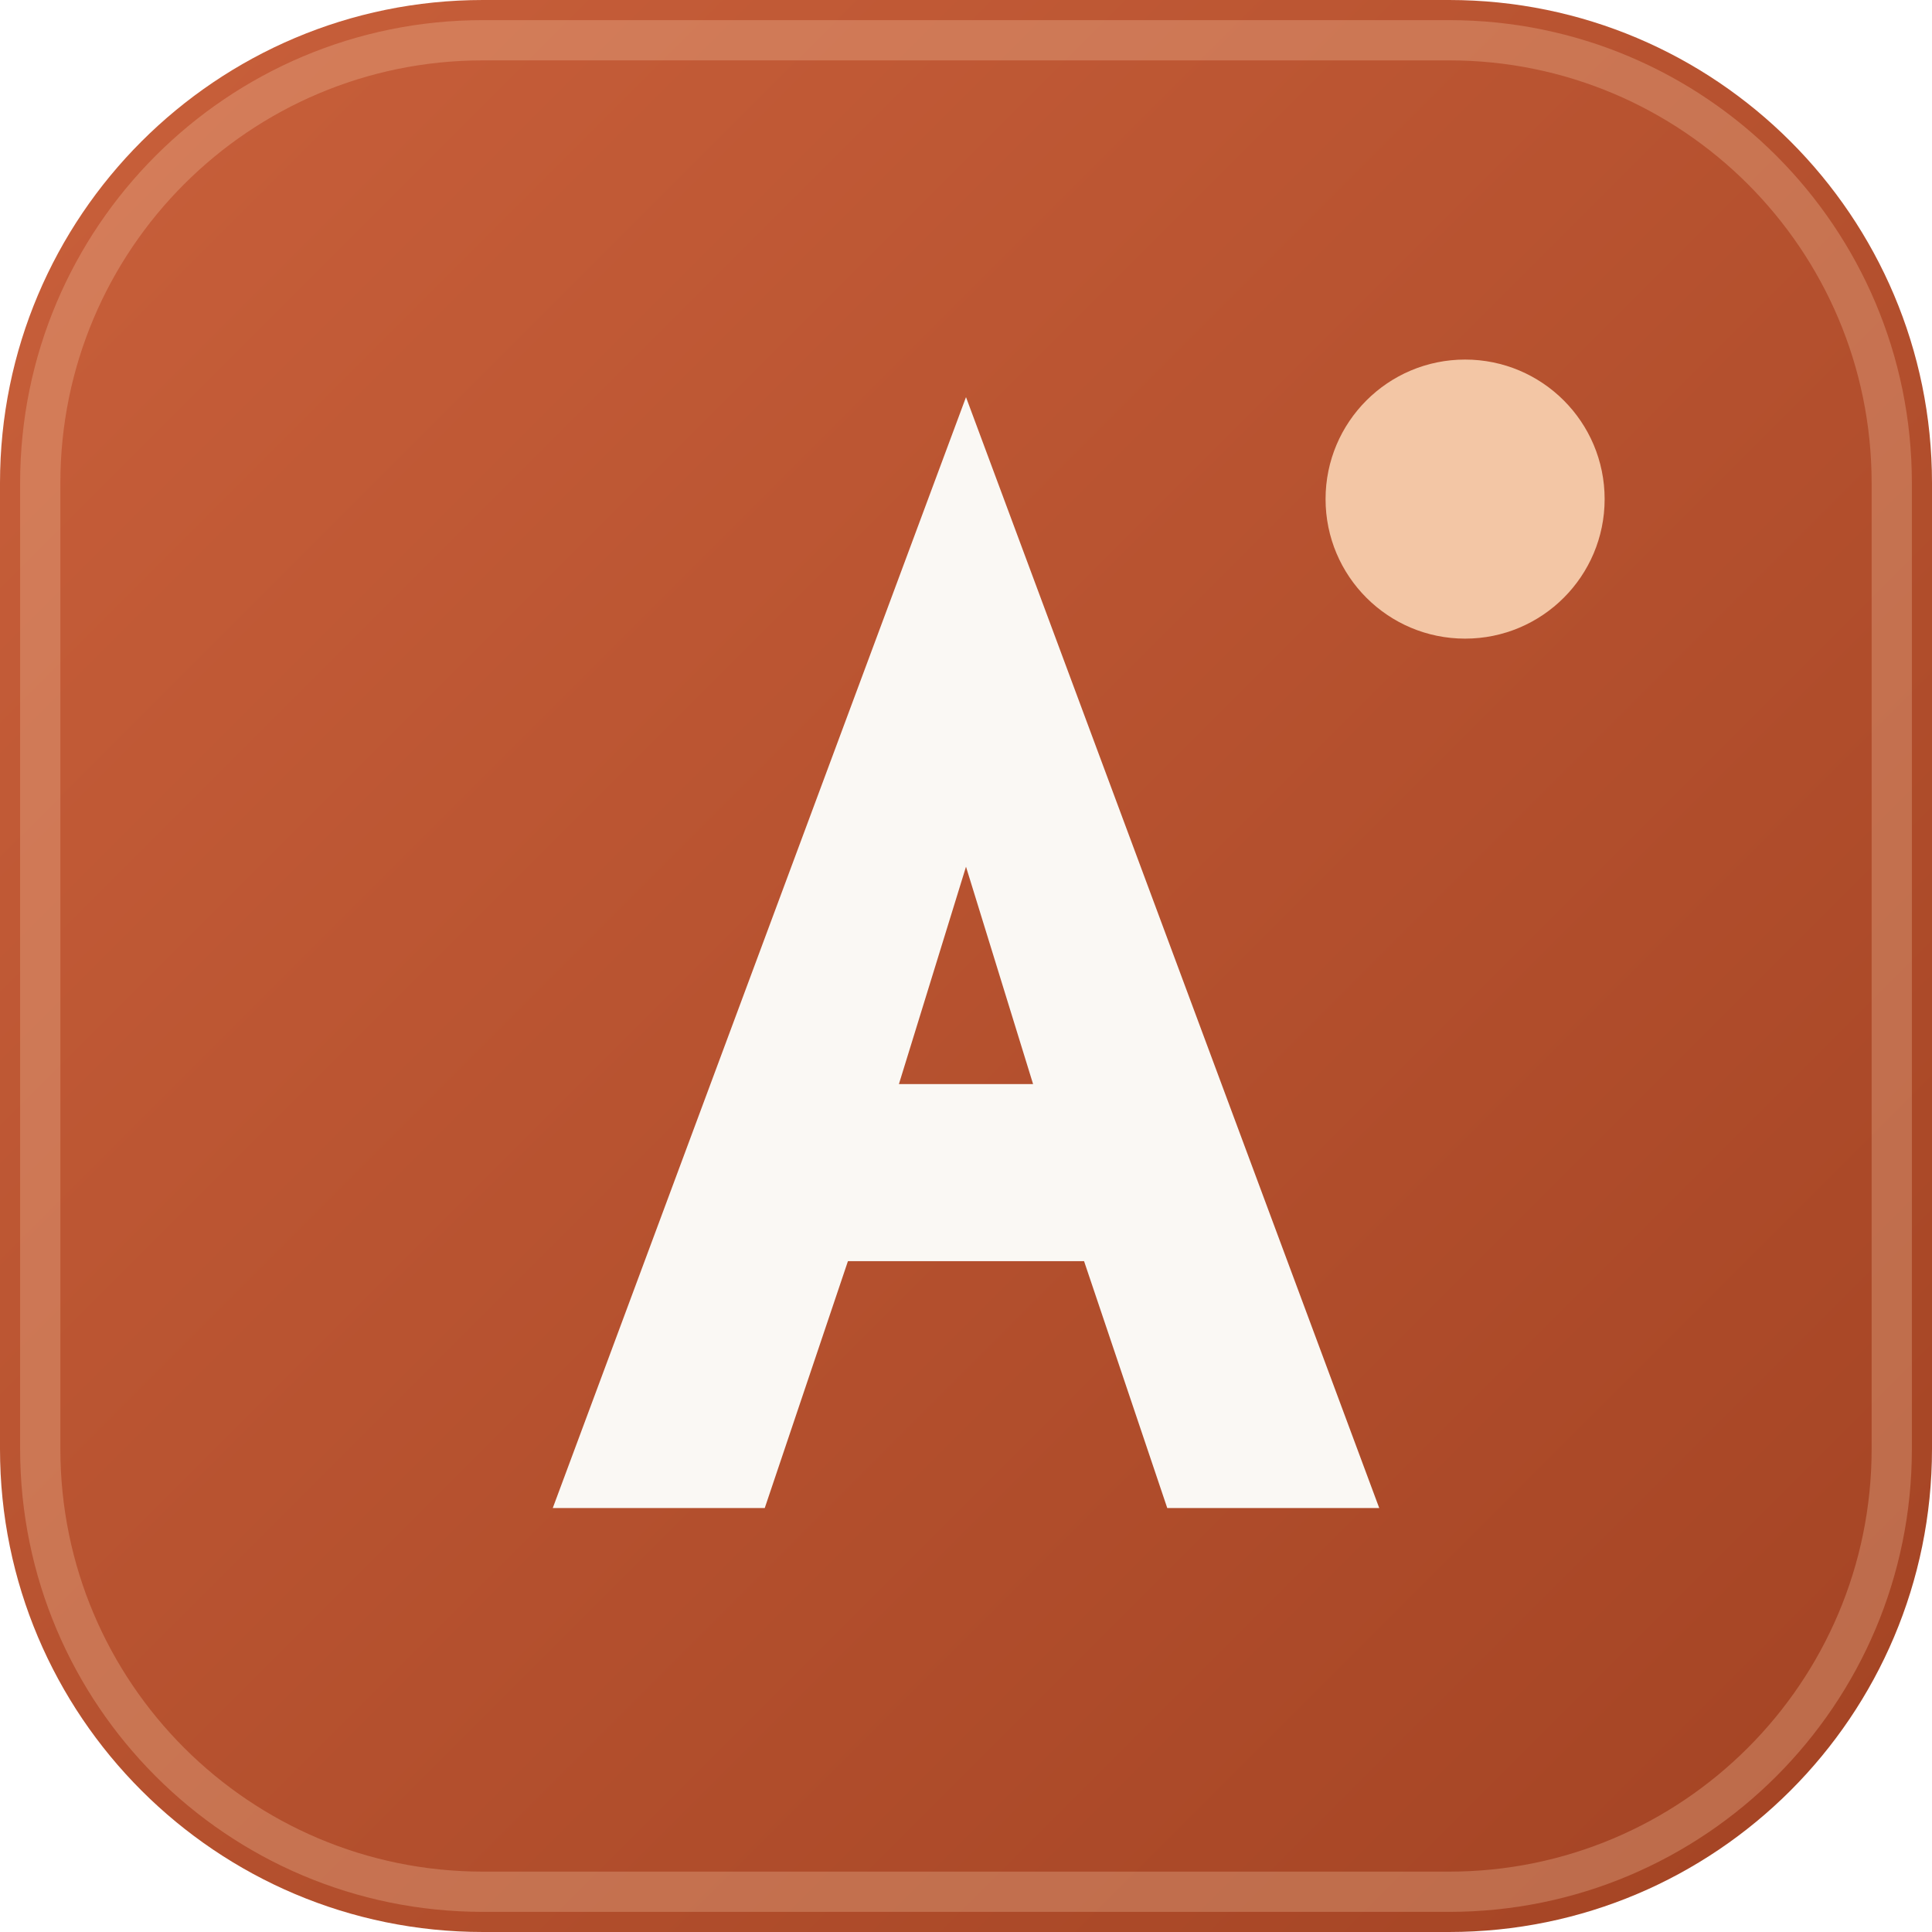
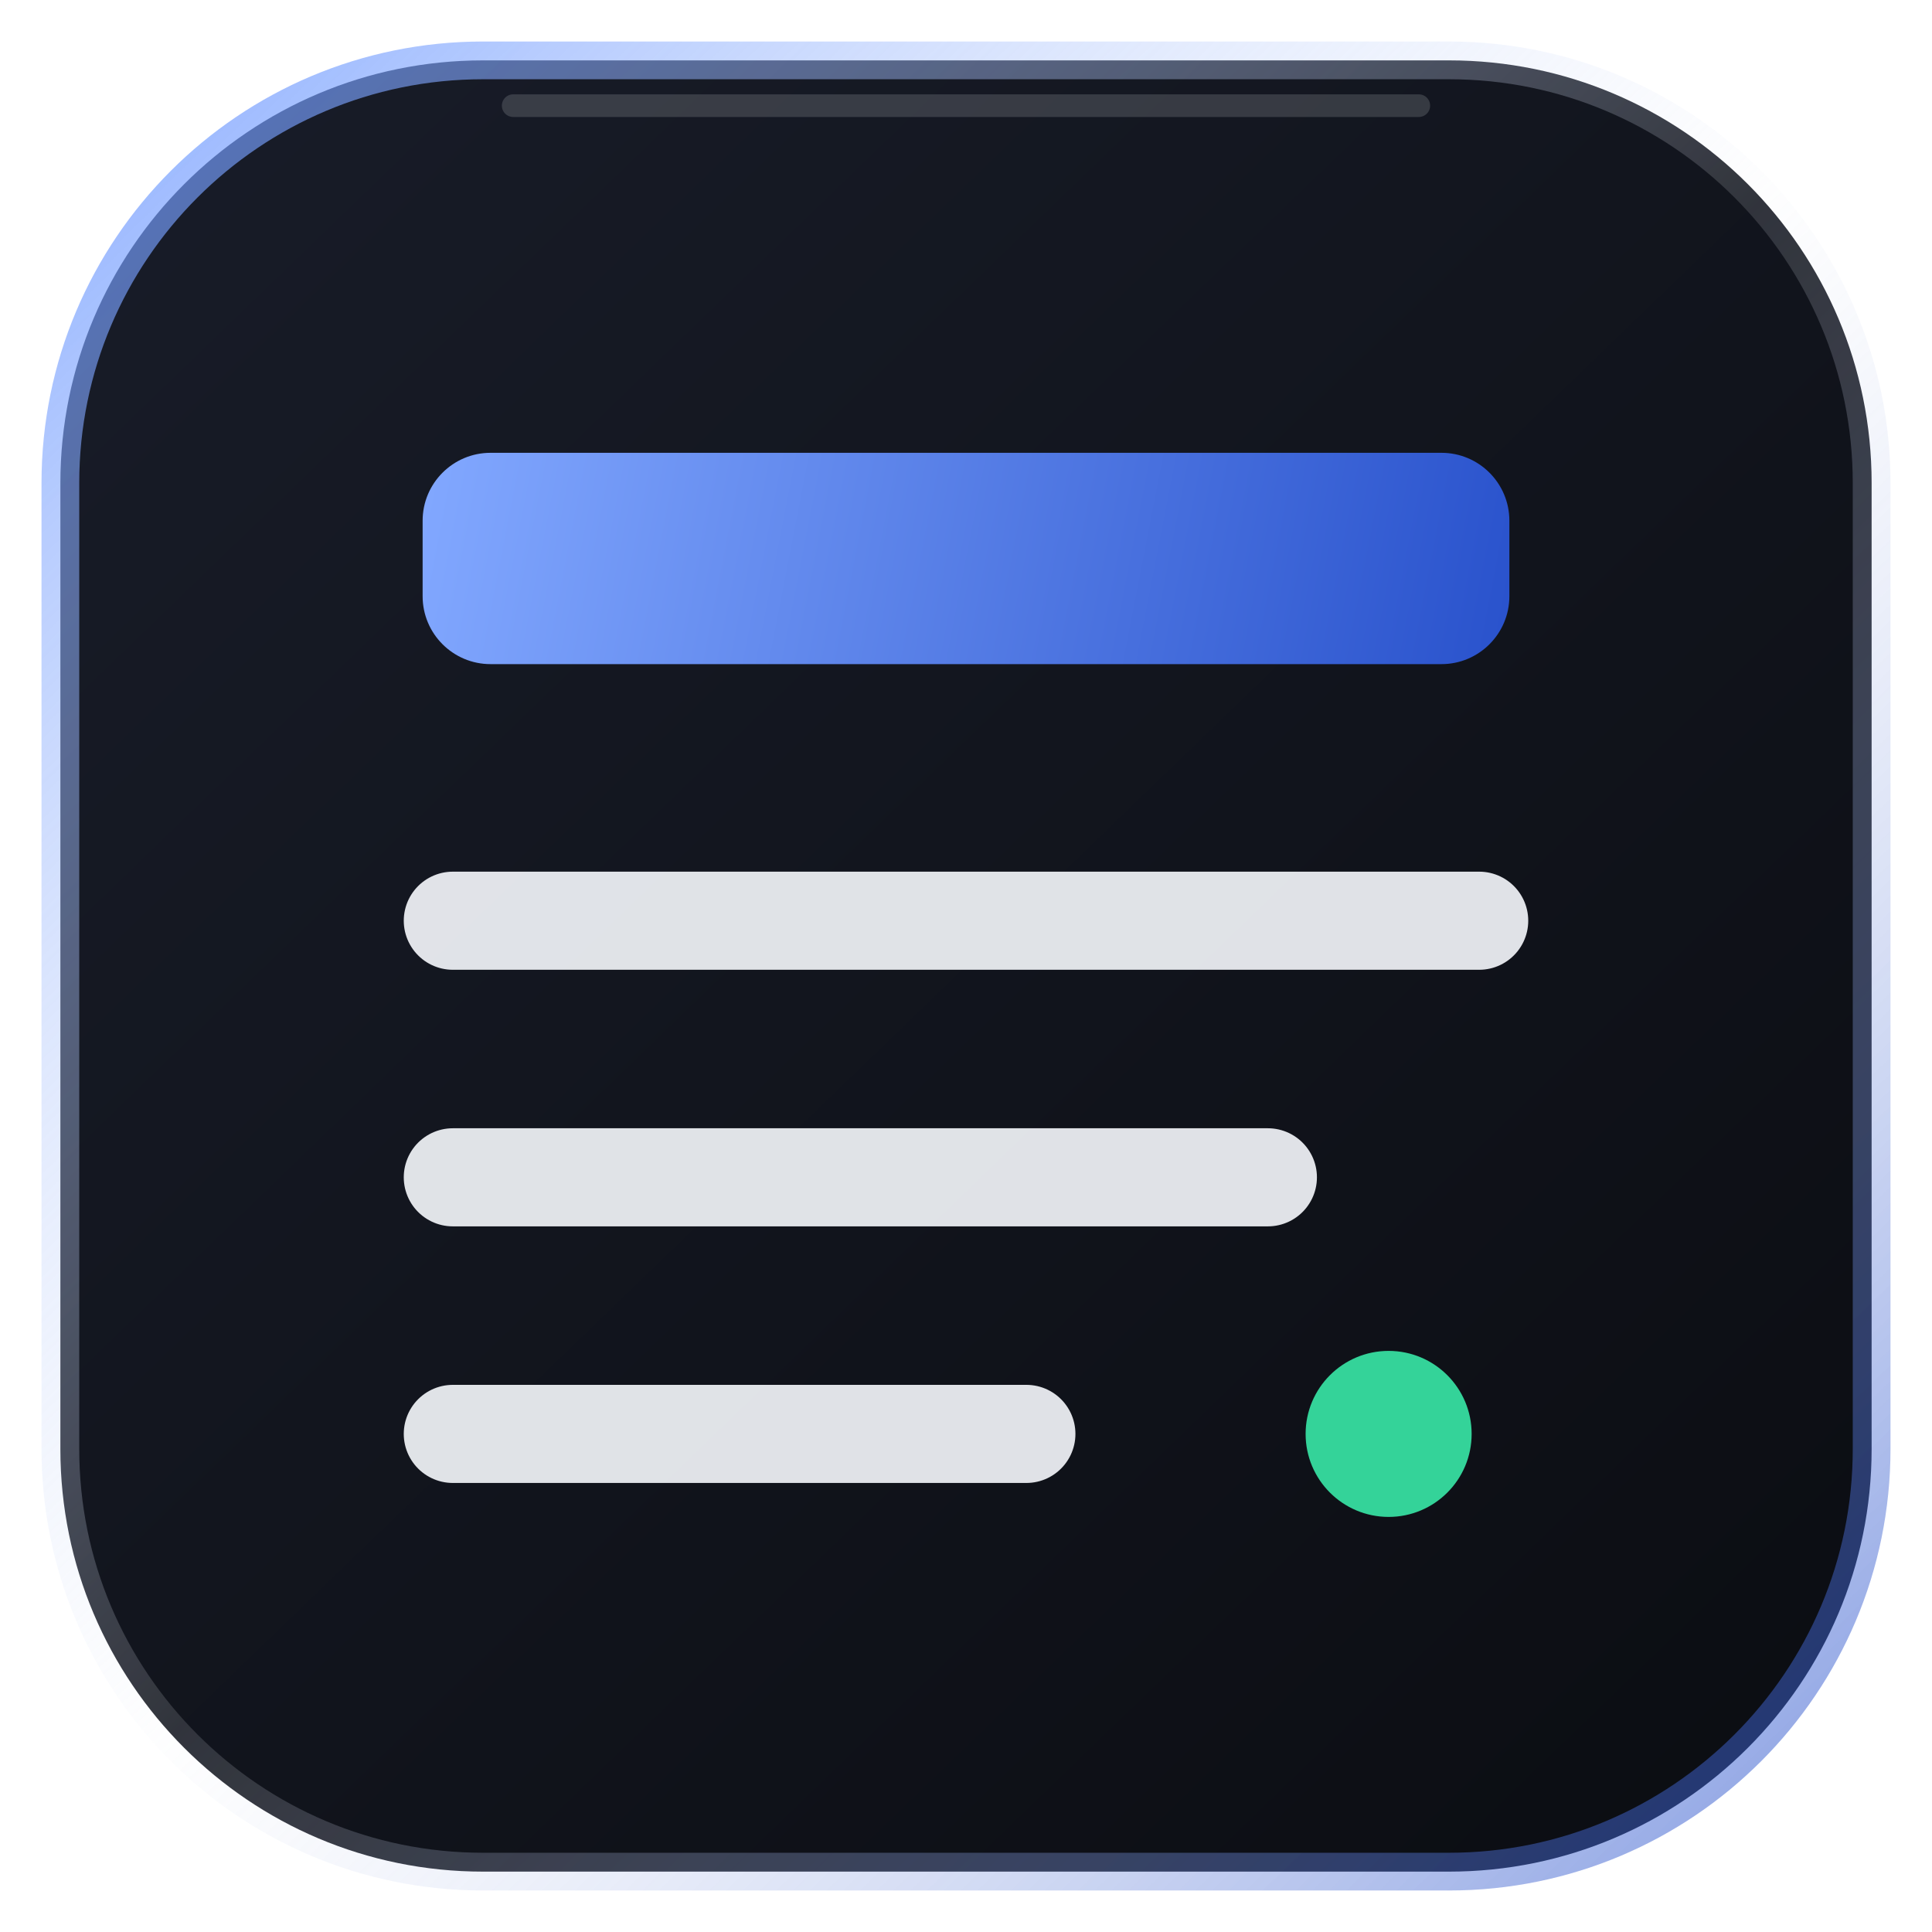
- <svg xmlns="http://www.w3.org/2000/svg" viewBox="0 0 72 72" width="72" height="72" role="img" aria-label="AI Digest logo">
+ <svg xmlns="http://www.w3.org/2000/svg" viewBox="0 0 128 128" width="128" height="128" role="img" aria-label="AI Digest logo" fill="none">
  <defs>
-     <linearGradient id="bg" x1="0" y1="0" x2="1" y2="1">
-       <stop offset="0%" stop-color="#c9603b" />
-       <stop offset="100%" stop-color="#a34323" />
+     <linearGradient id="ad-tile" x1="8" y1="6" x2="120" y2="122" gradientUnits="userSpaceOnUse">
+       <stop offset="0%" stop-color="#181C28" />
+       <stop offset="100%" stop-color="#0B0D12" />
+     </linearGradient>
+     <linearGradient id="ad-rim" x1="8" y1="6" x2="120" y2="122" gradientUnits="userSpaceOnUse">
+       <stop offset="0%" stop-color="#6895FF" stop-opacity="0.72" />
+       <stop offset="50%" stop-color="#F2F4F8" stop-opacity="0.14" />
+       <stop offset="100%" stop-color="#2952CC" stop-opacity="0.55" />
+     </linearGradient>
+     <linearGradient id="ad-bar" x1="28" y1="30" x2="100" y2="44" gradientUnits="userSpaceOnUse">
+       <stop offset="0%" stop-color="#82A8FF" />
+       <stop offset="100%" stop-color="#2952CC" />
    </linearGradient>
  </defs>
-   <rect width="72" height="72" rx="18" fill="url(#bg)" />
-   <rect x="1.5" y="1.5" width="69" height="69" rx="16.5" fill="none" stroke="#f3c6a5" stroke-opacity="0.3" stroke-width="1.5" />
-   <path d="M36 14.8 20.6 56.2h7.9l3.1-9.2h8.8l3.1 9.2h7.9L36 14.8Zm-2.5 25.6 2.5-8.1 2.5 8.1h-5Z" fill="#faf8f4" />
-   <circle cx="54.6" cy="18.6" r="5.2" fill="#f3c6a5" />
+   <rect x="4" y="4" width="120" height="120" rx="28" fill="url(#ad-tile)" stroke="url(#ad-rim)" stroke-width="2.5" />
+   <path d="M34 7H94" stroke="#F2F4F8" stroke-opacity="0.16" stroke-width="1.5" stroke-linecap="round" />
+   <rect x="28" y="30" width="72" height="14" rx="4.5" fill="url(#ad-bar)" />
+   <path d="M30 61h68M30 78h54M30 95h38" stroke="#F2F4F8" stroke-width="6.5" stroke-linecap="round" stroke-opacity="0.92" />
+   <circle cx="92" cy="95" r="5.5" fill="#34D399" />
</svg>
